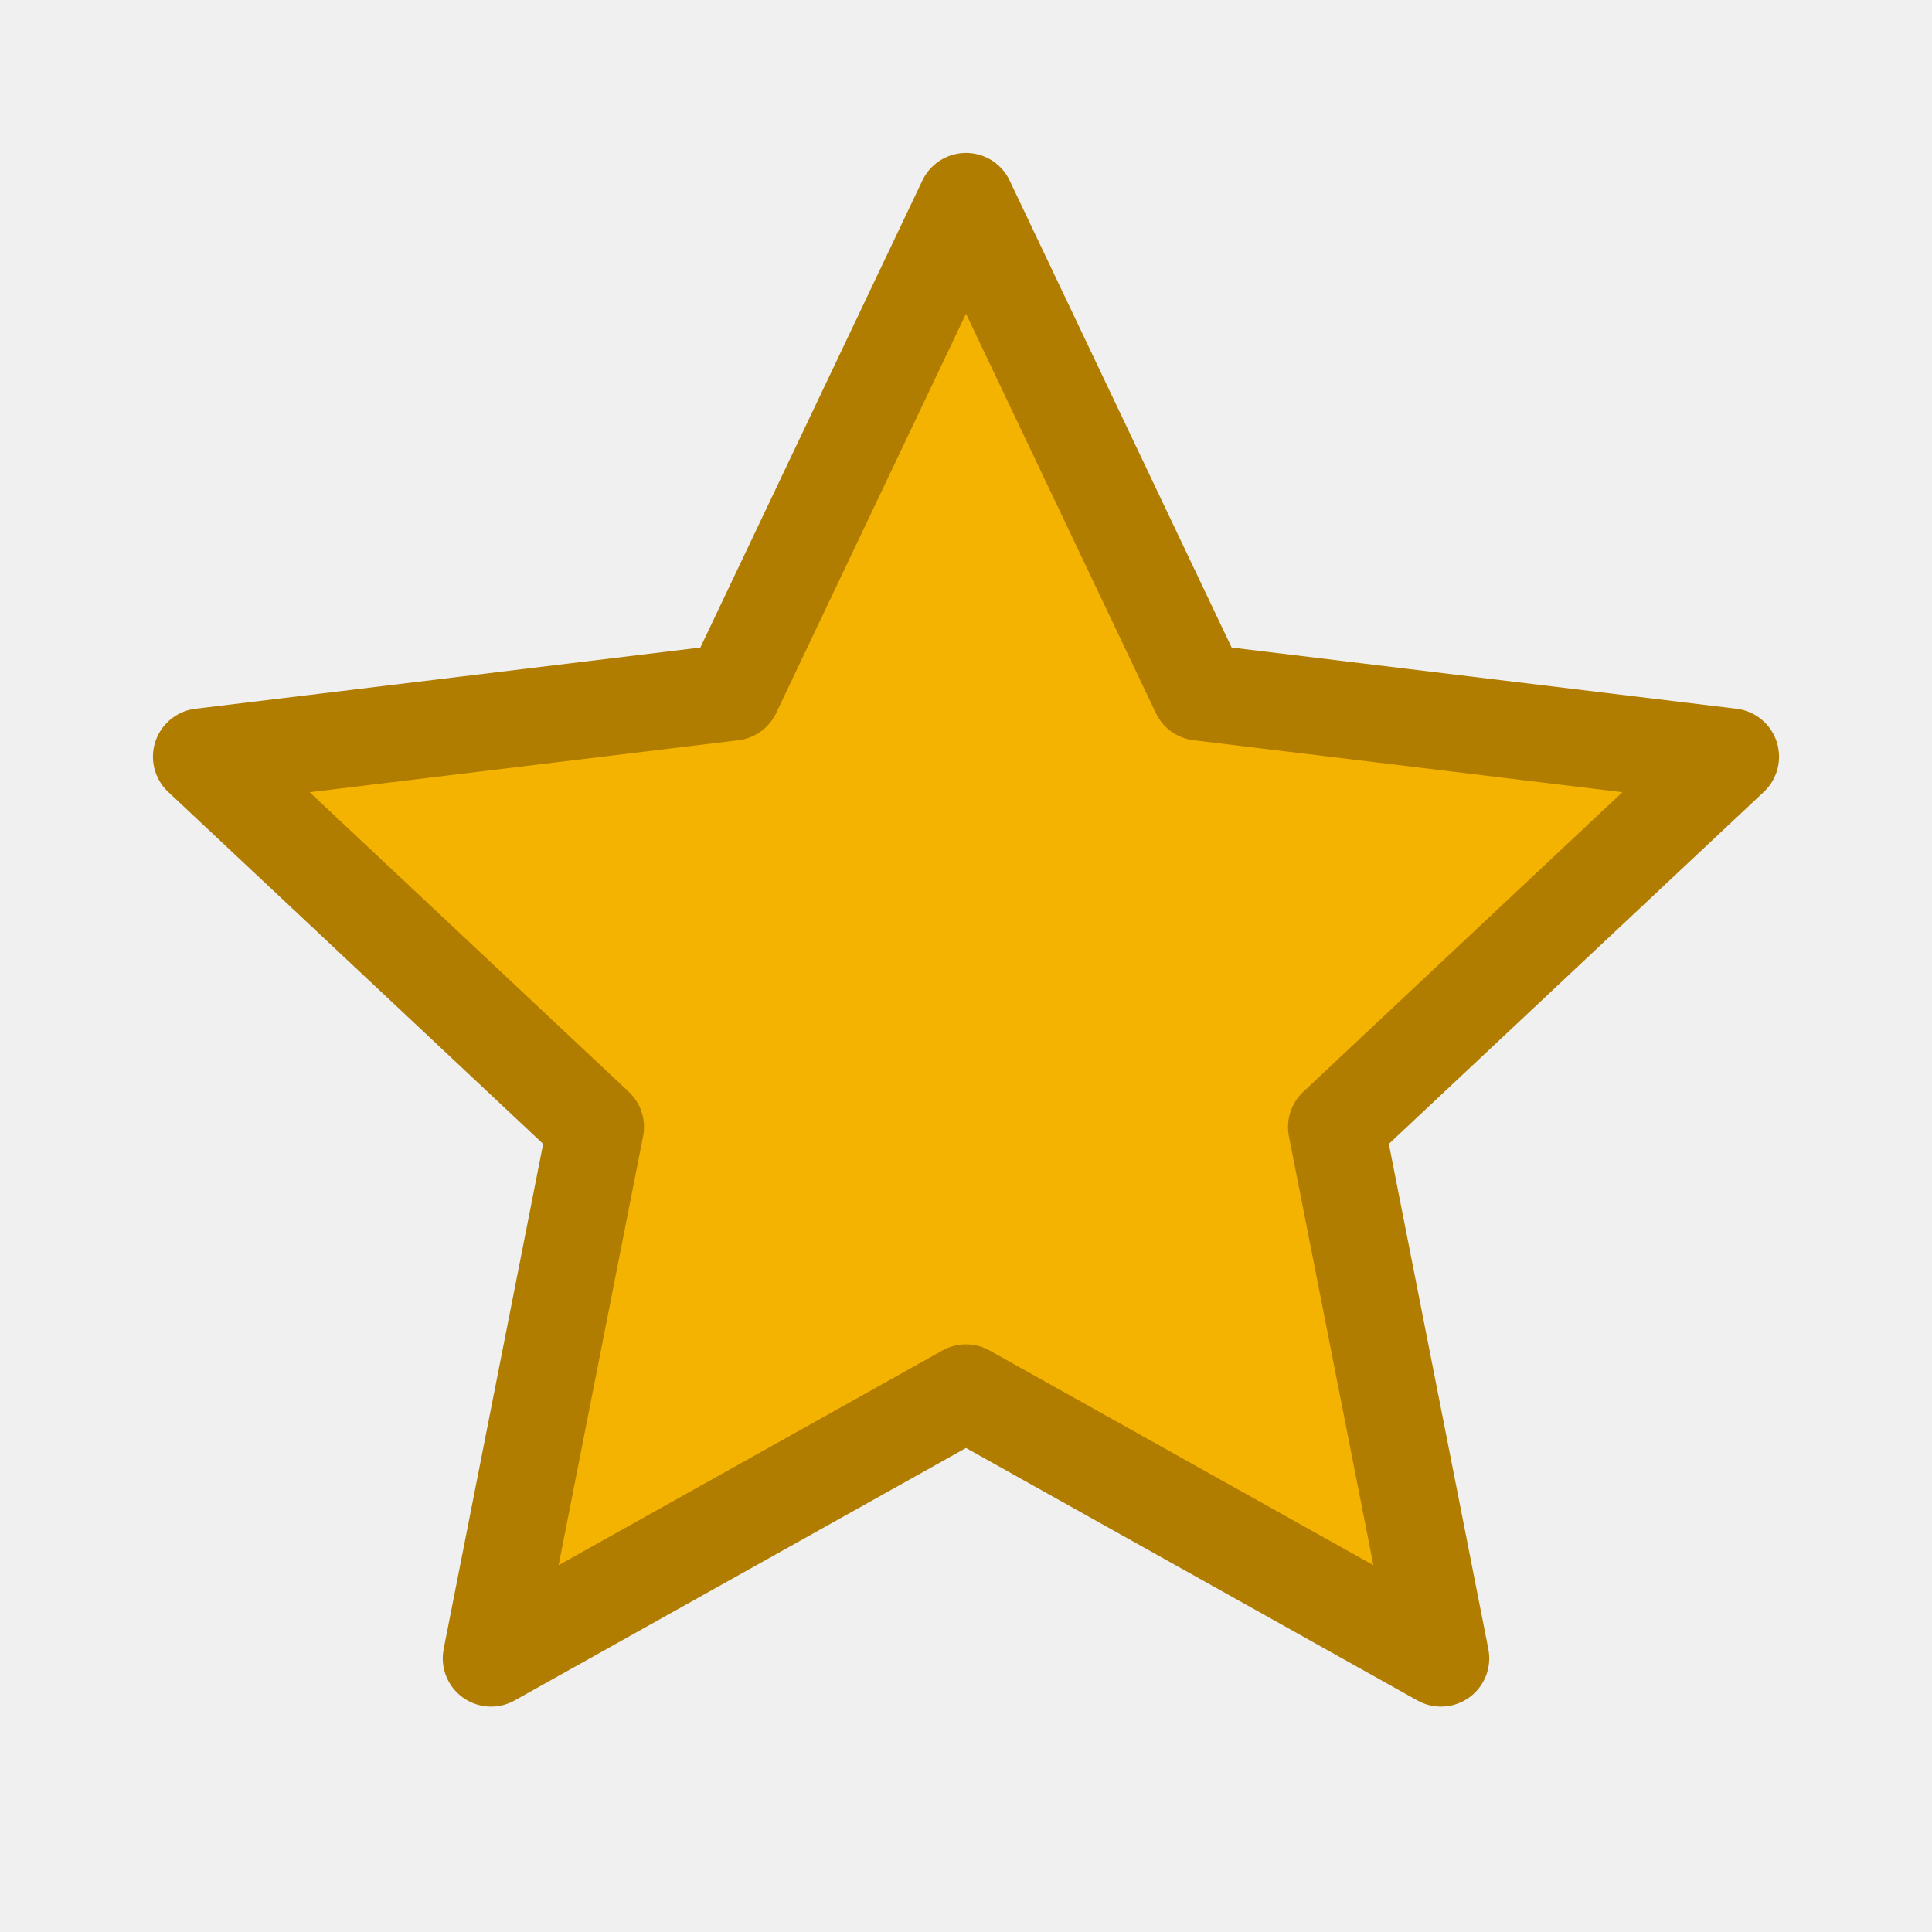
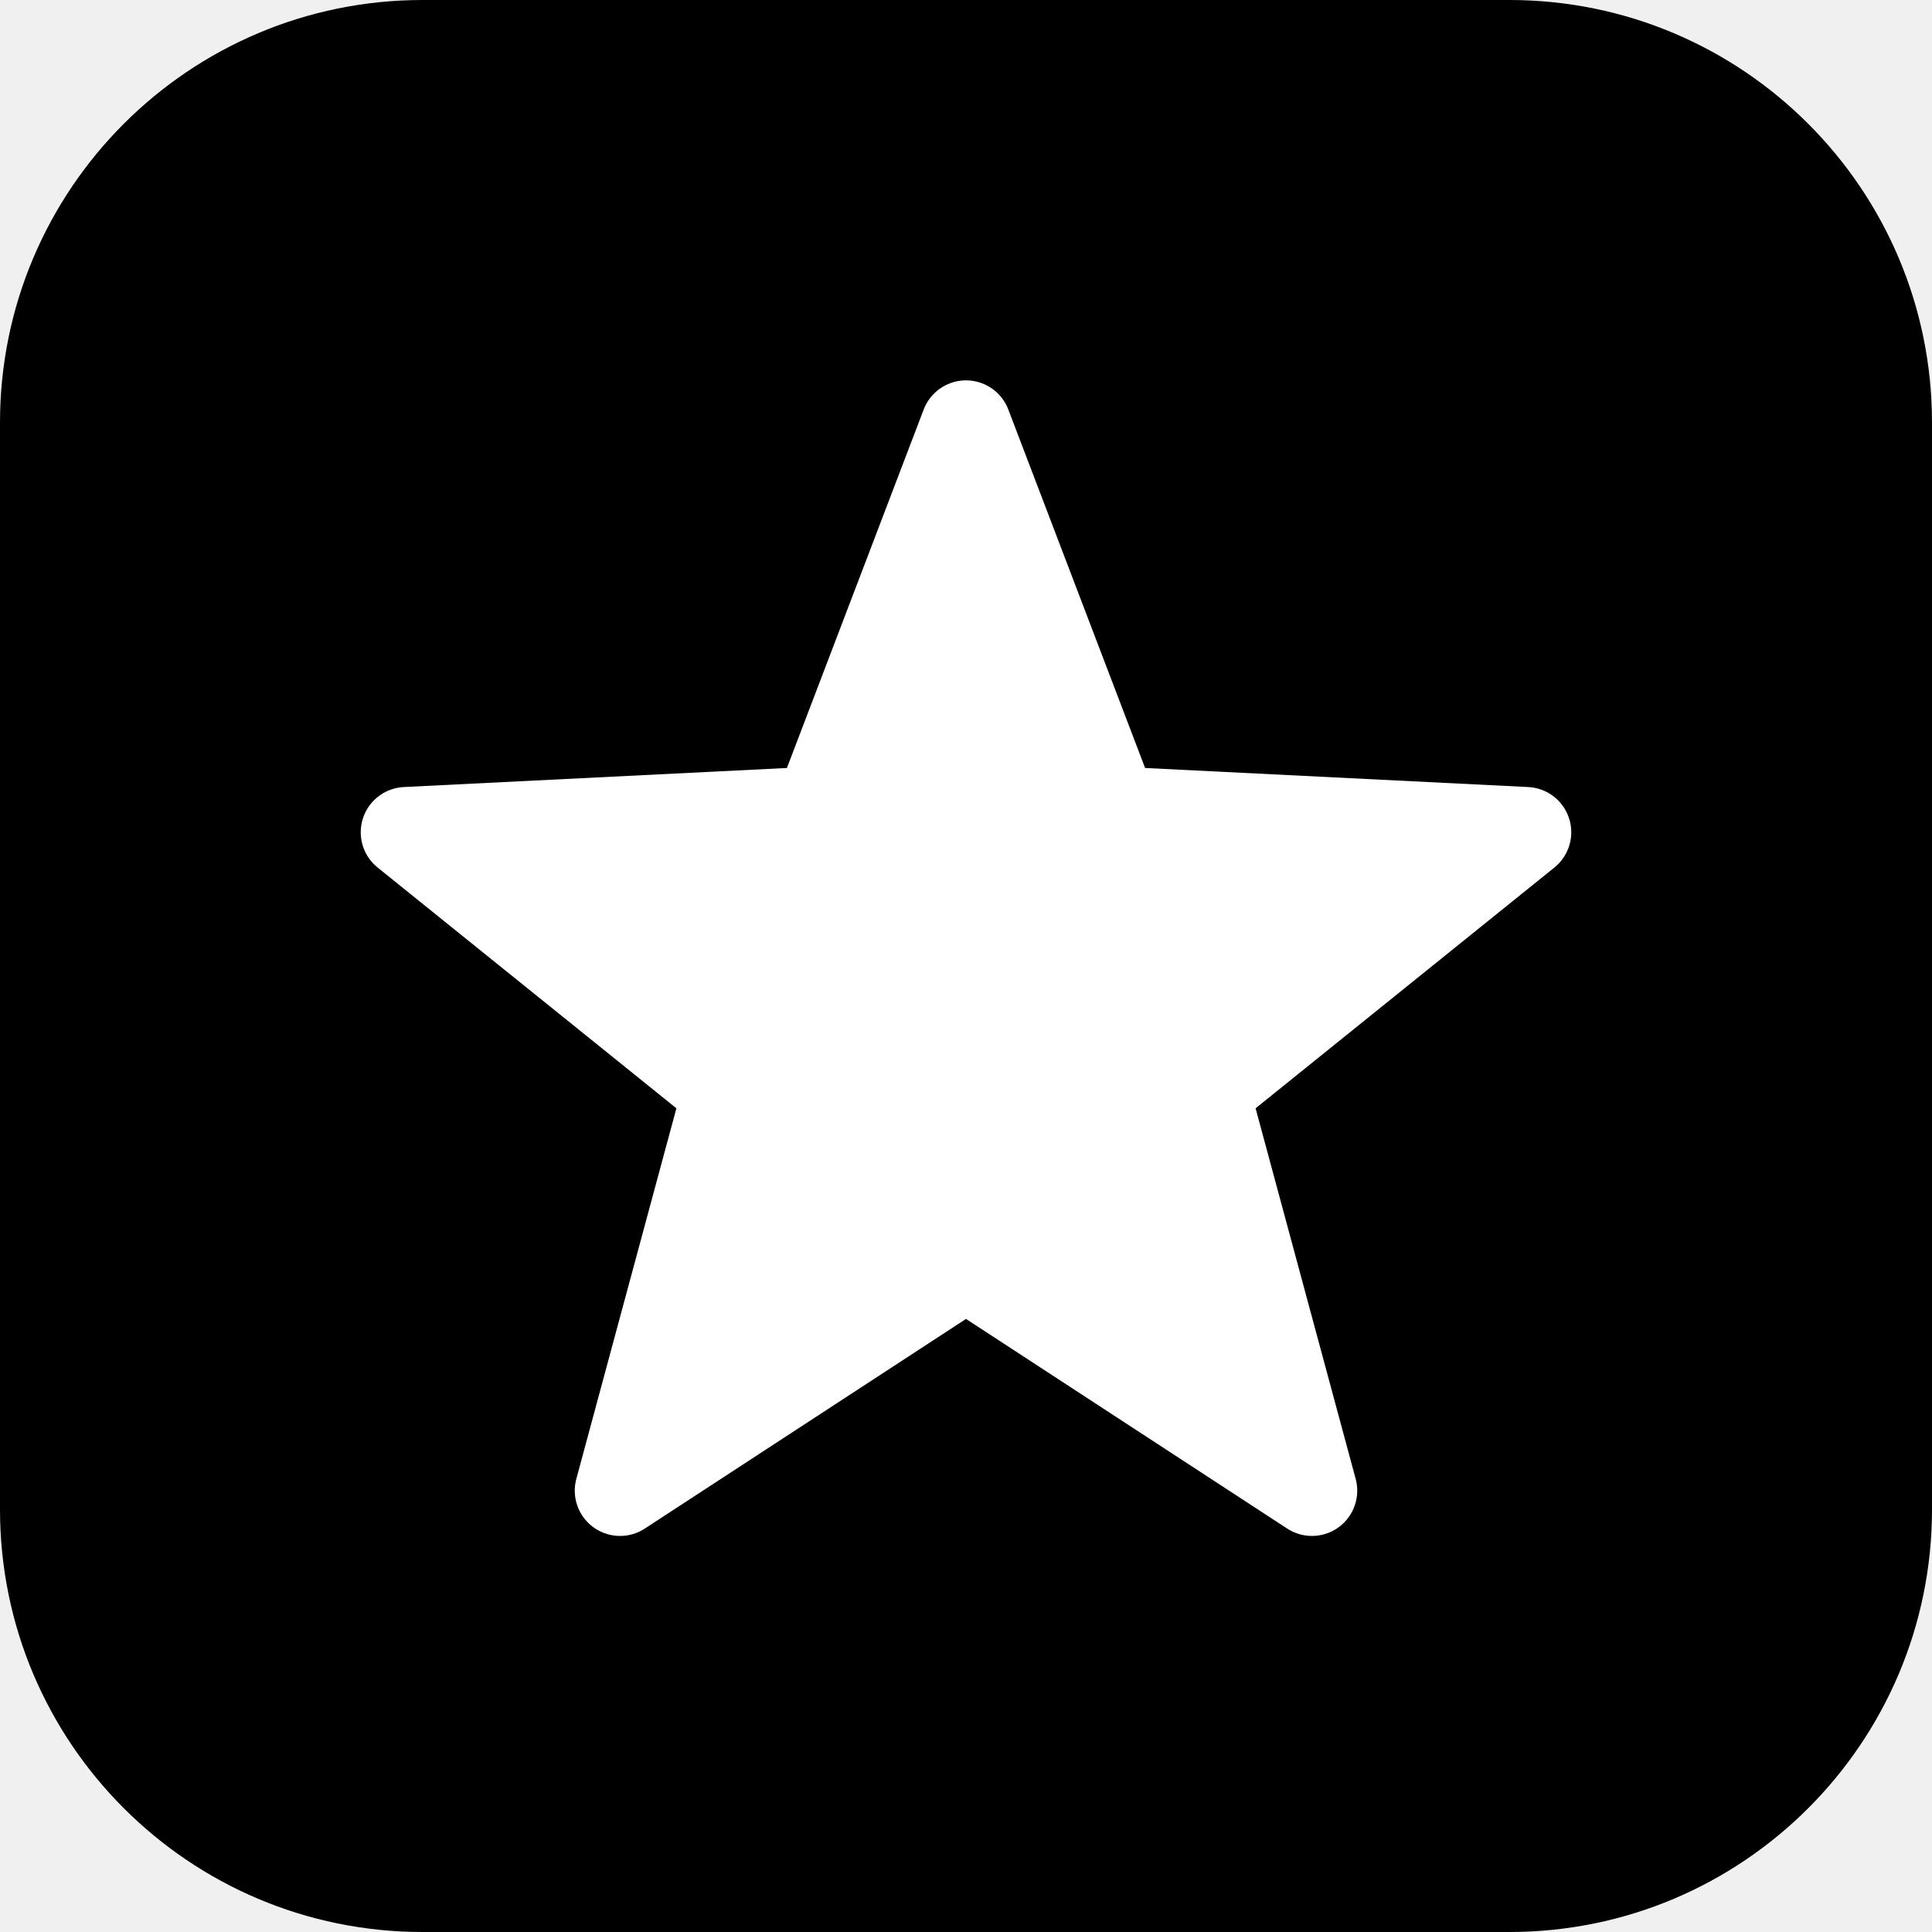
- <svg xmlns="http://www.w3.org/2000/svg" viewBox="0 0 24 24" fill="#f5b301" stroke="#b07d00" stroke-width="1.2" stroke-linejoin="round">
-   <path d="M12 2.5l2.9 6.1 6.6.8-4.9 4.6 1.3 6.6L12 17.3l-5.9 3.3 1.3-6.6-4.9-4.6 6.6-.8z" />
+ <svg xmlns="http://www.w3.org/2000/svg" viewBox="0 0 64 64">
+   <style>
+     .bg { fill: #000; }
+     .star { fill: #fff; stroke: #fff; }
+     @media (prefers-color-scheme: light) {
+       .bg { fill: #fff; }
+       .star { fill: #000; stroke: #000; }
+     }
+   </style>
+   <rect class="bg" width="64" height="64" rx="14" />
+   <path class="star" stroke-width="3" stroke-linejoin="round" d="M32.00 14.10 L36.88 26.89 L50.55 27.57 L39.89 36.16 L43.46 49.38 L32.00 41.90 L20.54 49.38 L24.11 36.16 L13.45 27.57 L27.12 26.89Z" />
</svg>
